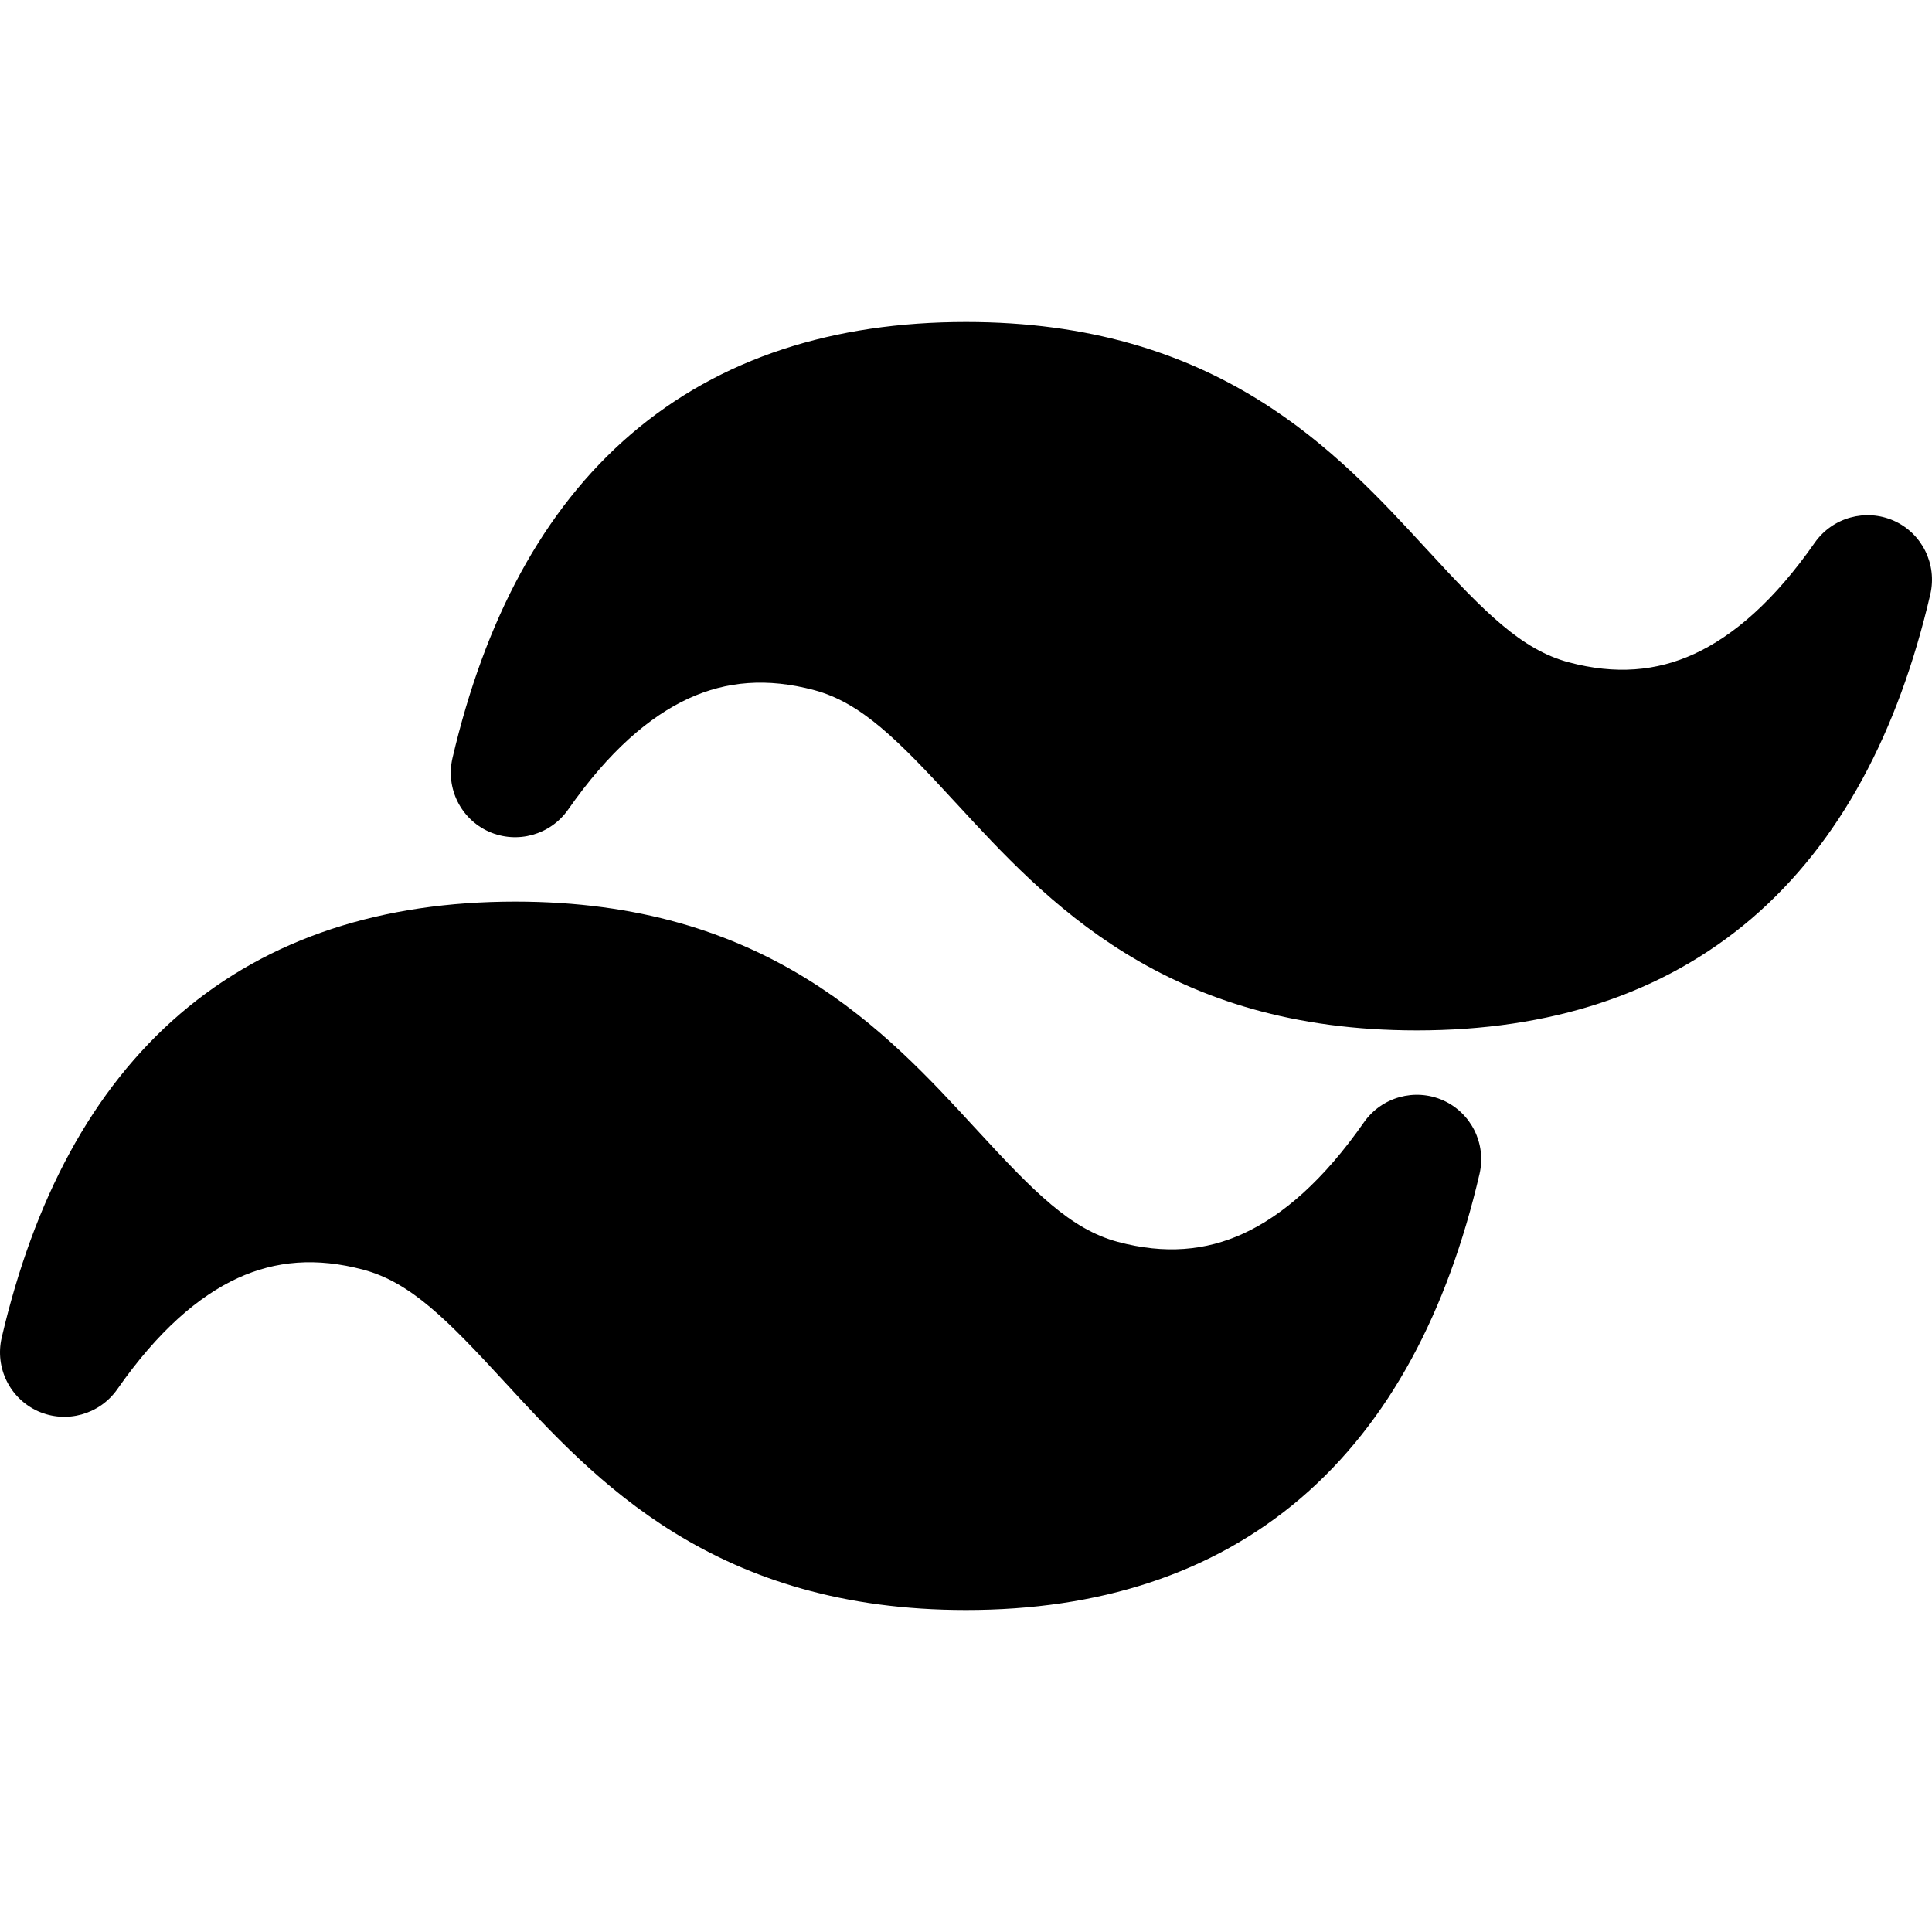
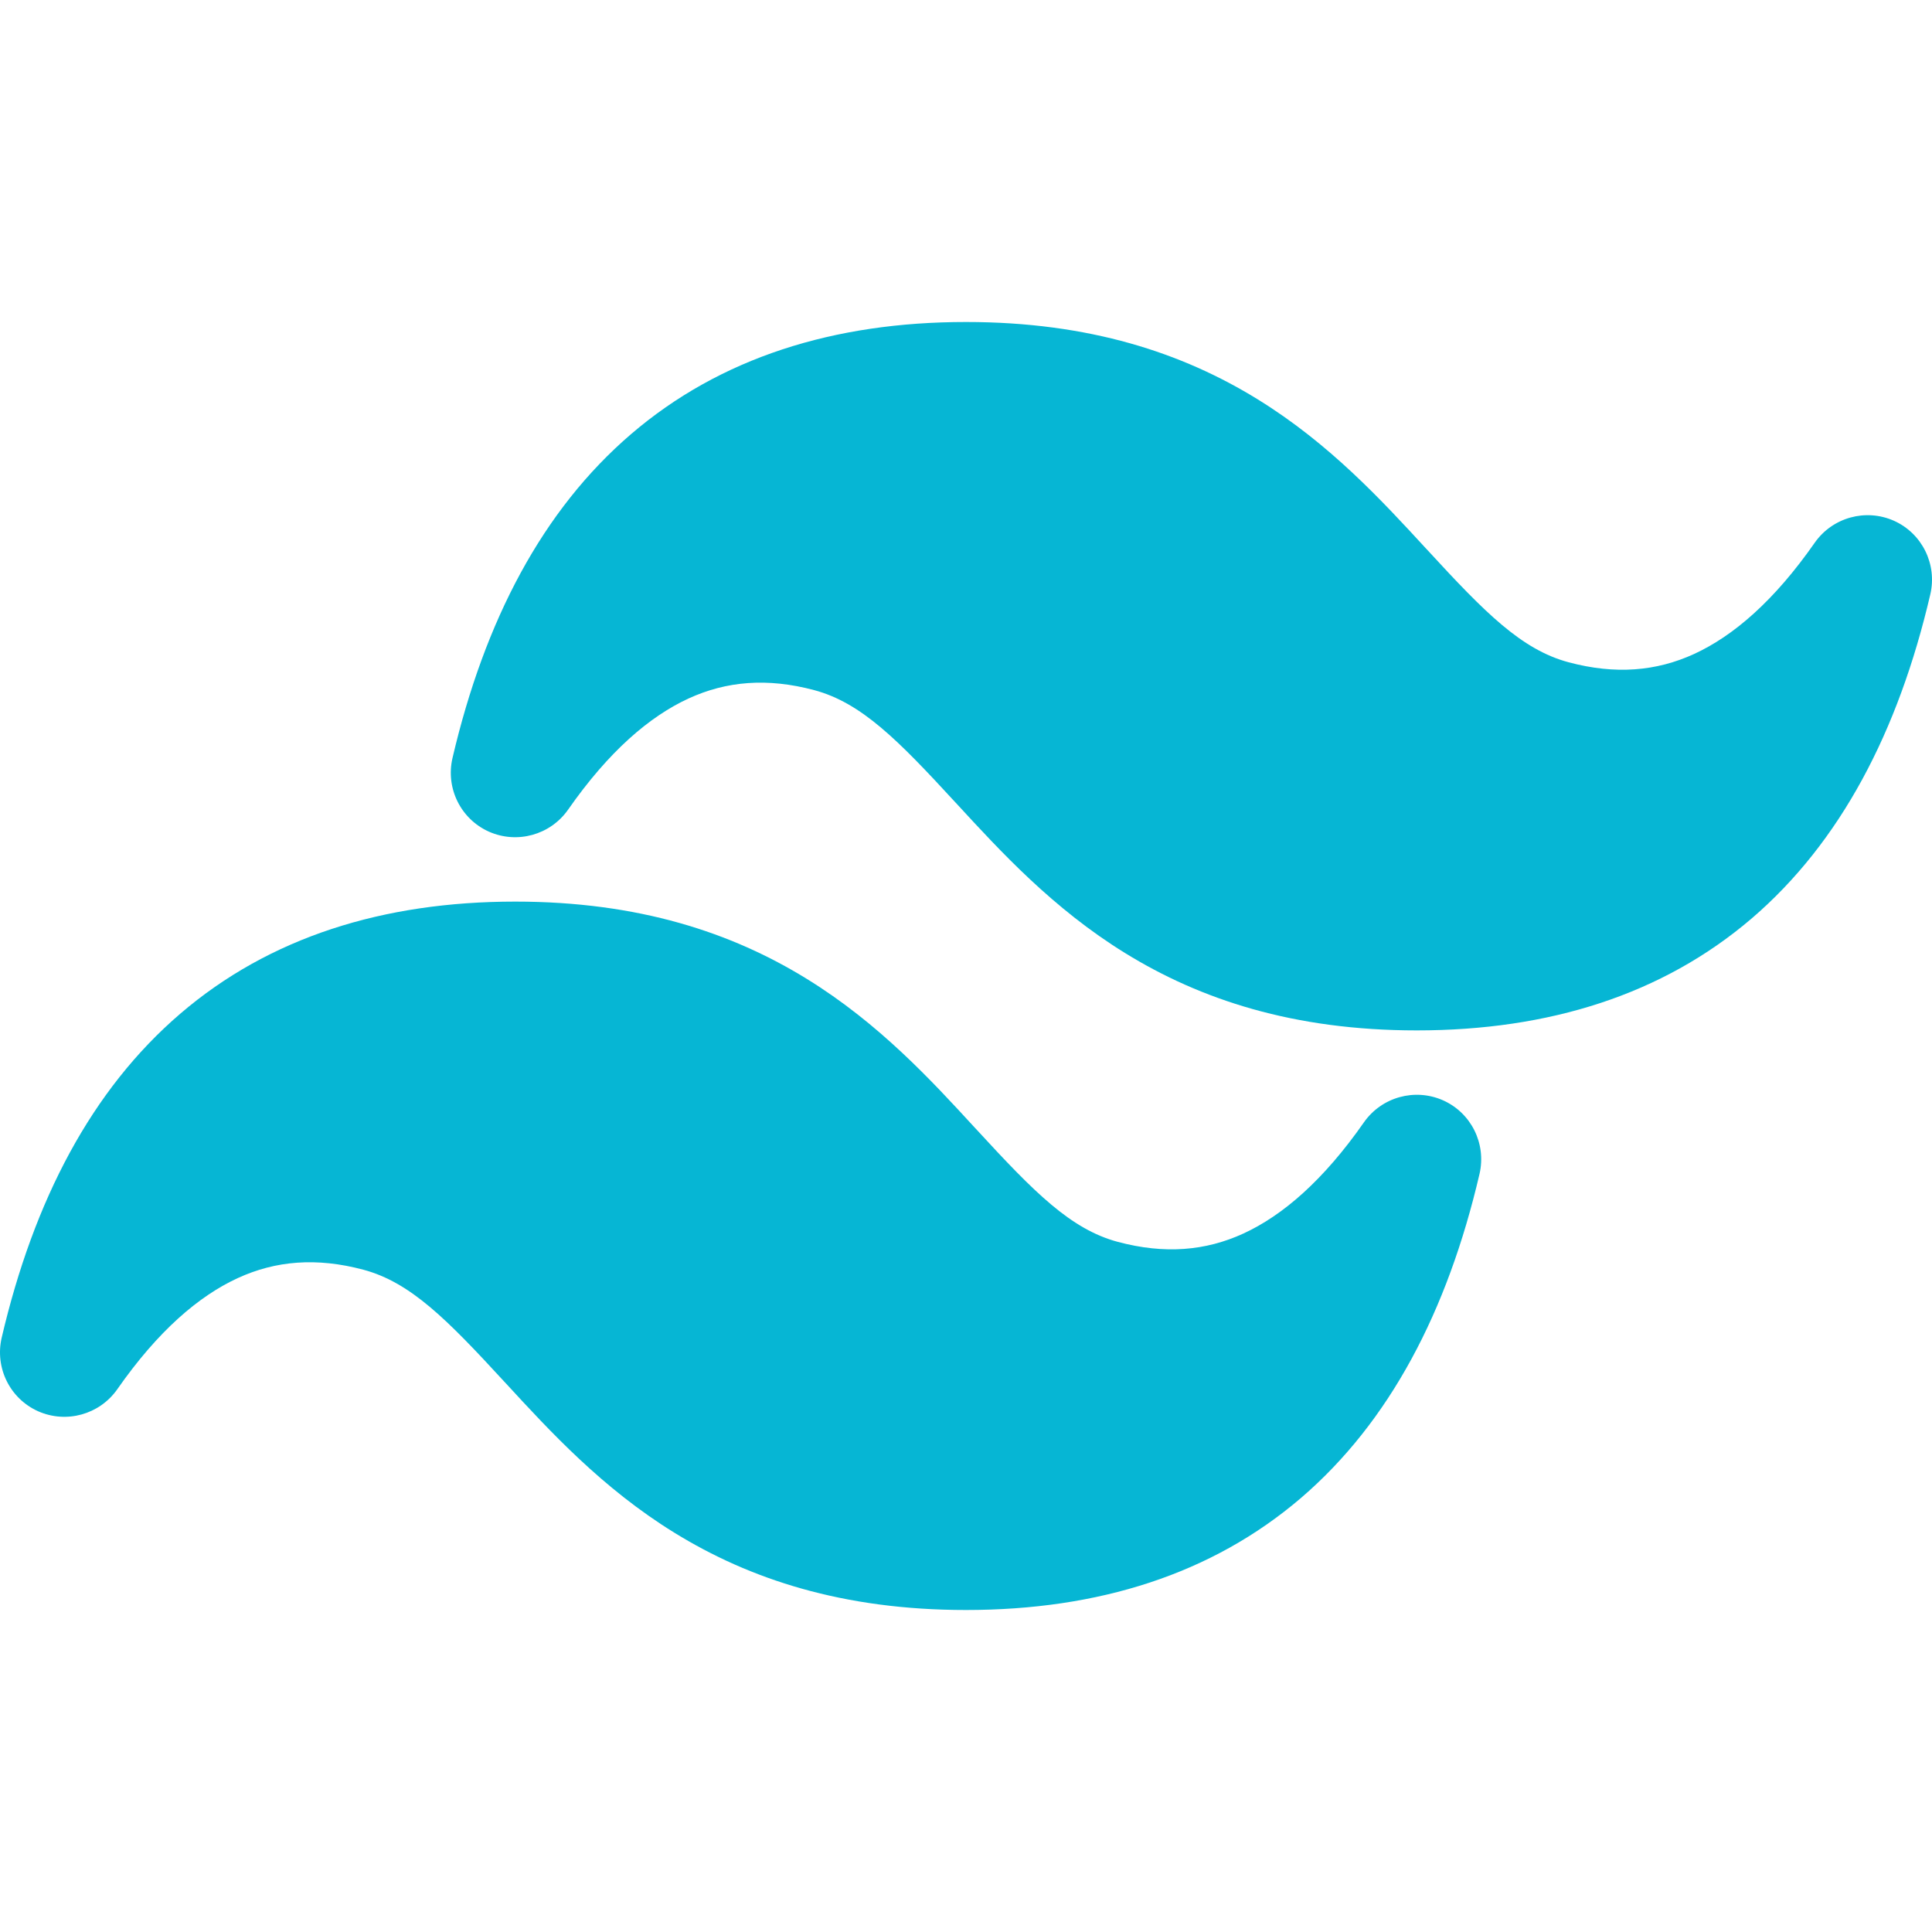
<svg xmlns="http://www.w3.org/2000/svg" width="800px" height="800px" viewBox="0 0 15 15" fill="none">
-   <path d="M7.5 2.5C6.474 2.5 5.592 2.777 4.9 3.37C4.212 3.96 3.763 4.817 3.513 5.886C3.459 6.12 3.577 6.359 3.796 6.457C4.015 6.554 4.272 6.483 4.41 6.287C4.726 5.834 5.042 5.563 5.346 5.423C5.64 5.288 5.957 5.261 6.321 5.358C6.687 5.456 6.971 5.744 7.416 6.228L7.431 6.244C7.767 6.609 8.176 7.055 8.736 7.4C9.318 7.759 10.041 8 11 8C12.026 8 12.908 7.723 13.601 7.13C14.288 6.54 14.738 5.683 14.987 4.614C15.041 4.38 14.923 4.141 14.704 4.043C14.485 3.946 14.228 4.017 14.09 4.213C13.774 4.666 13.458 4.937 13.154 5.077C12.86 5.212 12.543 5.239 12.179 5.142C11.813 5.044 11.529 4.756 11.084 4.272L11.069 4.256C10.733 3.891 10.324 3.445 9.764 3.1C9.182 2.741 8.459 2.5 7.5 2.5Z" fill="#000000" />
-   <path d="M4 7C2.974 7 2.092 7.277 1.4 7.87C0.712 8.46 0.263 9.317 0.013 10.386C-0.041 10.62 0.077 10.859 0.296 10.957C0.515 11.054 0.772 10.983 0.91 10.787C1.226 10.334 1.542 10.063 1.846 9.923C2.14 9.788 2.457 9.761 2.821 9.858C3.187 9.956 3.471 10.244 3.916 10.728L3.931 10.744C4.267 11.109 4.676 11.555 5.236 11.9C5.818 12.259 6.541 12.5 7.5 12.5C8.526 12.5 9.408 12.223 10.101 11.63C10.788 11.04 11.238 10.183 11.487 9.114C11.541 8.88 11.423 8.641 11.204 8.543C10.985 8.446 10.728 8.517 10.59 8.713C10.274 9.166 9.958 9.437 9.654 9.577C9.36 9.712 9.043 9.739 8.679 9.642C8.313 9.544 8.029 9.256 7.584 8.772L7.569 8.756C7.234 8.391 6.824 7.945 6.264 7.6C5.682 7.241 4.959 7 4 7Z" fill="#000000" />
+   <path d="M7.5 2.5C6.474 2.5 5.592 2.777 4.9 3.37C4.212 3.96 3.763 4.817 3.513 5.886C3.459 6.12 3.577 6.359 3.796 6.457C4.015 6.554 4.272 6.483 4.41 6.287C4.726 5.834 5.042 5.563 5.346 5.423C5.64 5.288 5.957 5.261 6.321 5.358C6.687 5.456 6.971 5.744 7.416 6.228L7.431 6.244C7.767 6.609 8.176 7.055 8.736 7.4C9.318 7.759 10.041 8 11 8C12.026 8 12.908 7.723 13.601 7.13C14.288 6.54 14.738 5.683 14.987 4.614C15.041 4.38 14.923 4.141 14.704 4.043C14.485 3.946 14.228 4.017 14.09 4.213C13.774 4.666 13.458 4.937 13.154 5.077C12.86 5.212 12.543 5.239 12.179 5.142C11.813 5.044 11.529 4.756 11.084 4.272L11.069 4.256C10.733 3.891 10.324 3.445 9.764 3.1C9.182 2.741 8.459 2.5 7.5 2.5Z" fill="#06B6D4" />
+   <path d="M4 7C2.974 7 2.092 7.277 1.4 7.87C0.712 8.46 0.263 9.317 0.013 10.386C-0.041 10.62 0.077 10.859 0.296 10.957C0.515 11.054 0.772 10.983 0.91 10.787C1.226 10.334 1.542 10.063 1.846 9.923C2.14 9.788 2.457 9.761 2.821 9.858C3.187 9.956 3.471 10.244 3.916 10.728L3.931 10.744C4.267 11.109 4.676 11.555 5.236 11.9C5.818 12.259 6.541 12.5 7.5 12.5C8.526 12.5 9.408 12.223 10.101 11.63C10.788 11.04 11.238 10.183 11.487 9.114C11.541 8.88 11.423 8.641 11.204 8.543C10.985 8.446 10.728 8.517 10.59 8.713C10.274 9.166 9.958 9.437 9.654 9.577C9.36 9.712 9.043 9.739 8.679 9.642C8.313 9.544 8.029 9.256 7.584 8.772L7.569 8.756C7.234 8.391 6.824 7.945 6.264 7.6C5.682 7.241 4.959 7 4 7Z" fill="#06B6D4" />
</svg>
